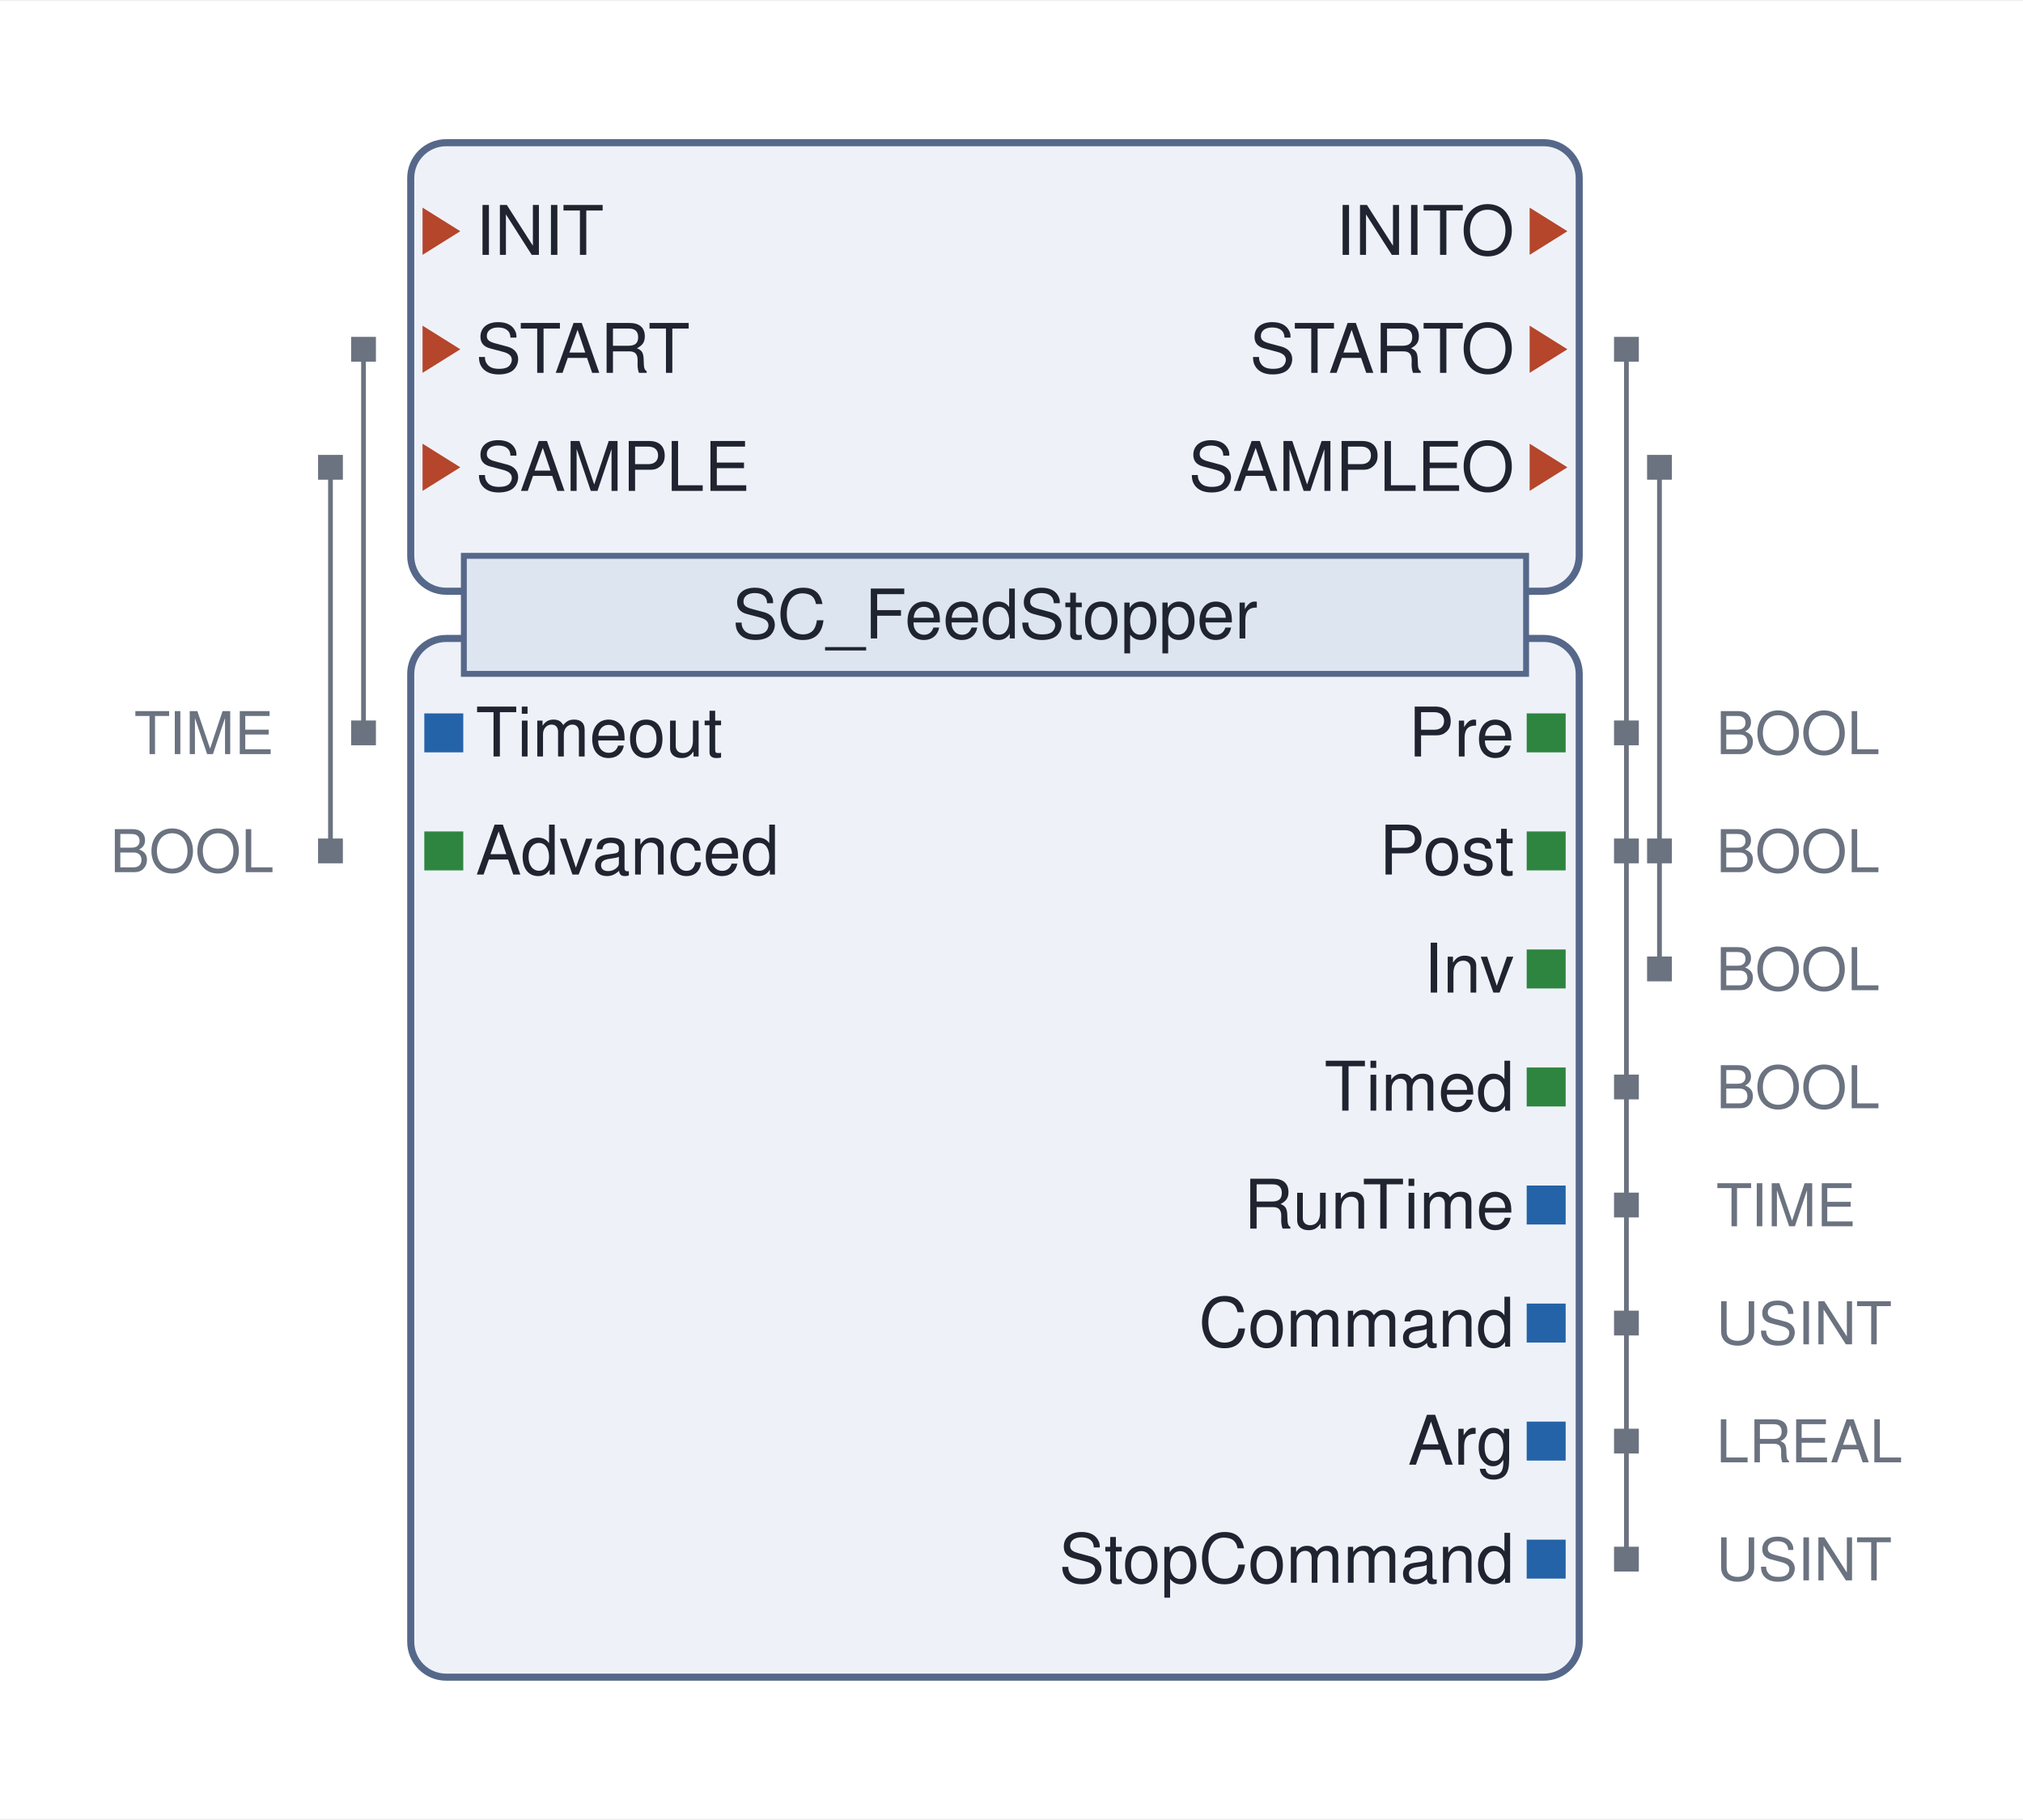
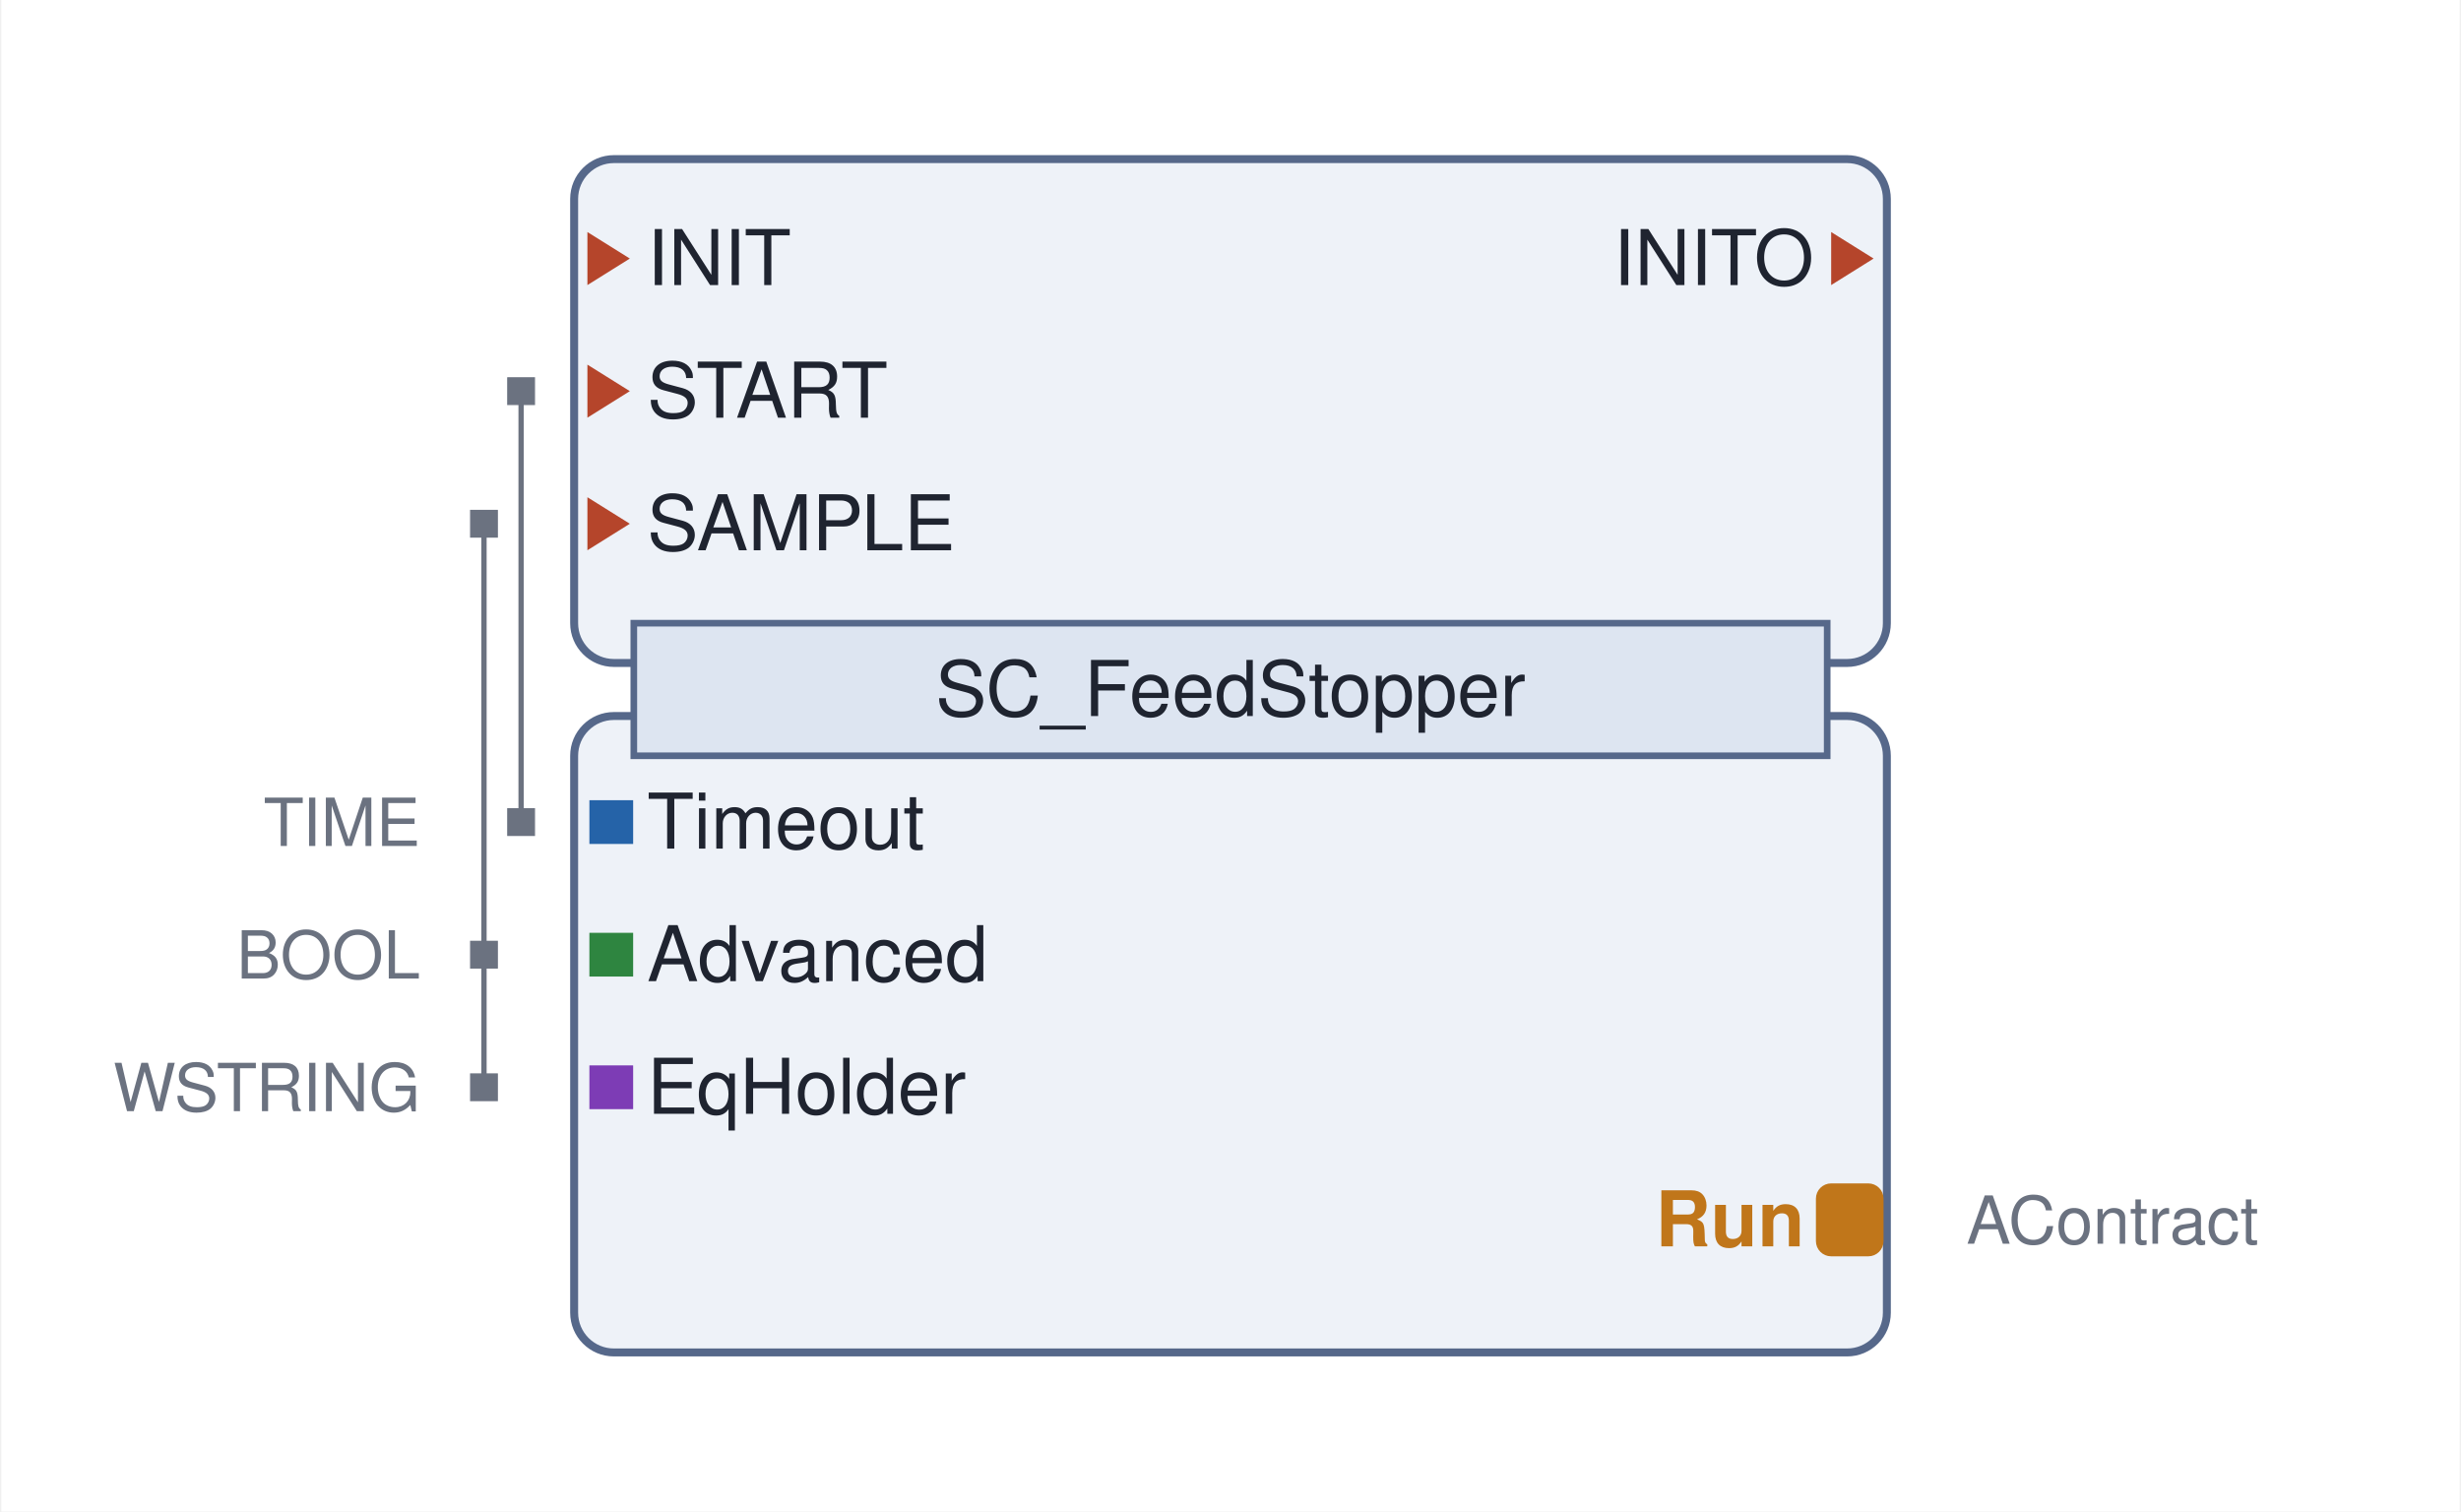
- <svg xmlns="http://www.w3.org/2000/svg" width="428" height="385" viewBox="-348 -120 1714 1540" font-family="Segoe UI, Helvetica, Arial, sans-serif">
-   <rect x="-348" y="-120" width="1714" height="1540" fill="#ffffff" />
-   <rect x="0" y="420" width="990" height="880" rx="30" fill="#eef2f8" stroke="#56688a" stroke-width="6" />
+ <svg xmlns="http://www.w3.org/2000/svg" width="464" height="285" viewBox="-432 -120 1854 1140" font-family="Segoe UI, Helvetica, Arial, sans-serif">
+   <rect x="-432" y="-120" width="1854" height="1140" fill="#ffffff" />
+   <rect x="0" y="420" width="990" height="480" rx="30" fill="#eef2f8" stroke="#56688a" stroke-width="6" />
  <rect x="0" y="0" width="990" height="380" rx="30" fill="#eef2f8" stroke="#56688a" stroke-width="6" />
  <rect x="45" y="350" width="900" height="100" rx="0" fill="#dde5f1" stroke="#56688a" stroke-width="5" />
  <text x="495" y="420" font-size="58" text-anchor="middle" fill="#1f2430">SC_FeedStopper</text>
  <polygon points="10,55 42,75 10,95" fill="#b5452b" />
  <text x="55" y="95" font-size="58" text-anchor="start" fill="#1f2430">INIT</text>
  <polygon points="10,155 42,175 10,195" fill="#b5452b" />
  <text x="55" y="195" font-size="58" text-anchor="start" fill="#1f2430">START</text>
  <polygon points="10,255 42,275 10,295" fill="#b5452b" />
  <text x="55" y="295" font-size="58" text-anchor="start" fill="#1f2430">SAMPLE</text>
  <polygon points="948,55 980,75 948,95" fill="#b5452b" />
  <text x="935" y="95" font-size="58" text-anchor="end" fill="#1f2430">INITO</text>
-   <polygon points="948,155 980,175 948,195" fill="#b5452b" />
-   <text x="935" y="195" font-size="58" text-anchor="end" fill="#1f2430">STARTO</text>
-   <polygon points="948,255 980,275 948,295" fill="#b5452b" />
-   <text x="935" y="295" font-size="58" text-anchor="end" fill="#1f2430">SAMPLEO</text>
  <rect x="12" y="484" width="32" height="32" rx="0" fill="#2563a8" stroke="#2563a8" stroke-width="1" />
  <text x="55" y="520" font-size="58" text-anchor="start" fill="#1f2430">Timeout</text>
  <rect x="12" y="584" width="32" height="32" rx="0" fill="#2e8540" stroke="#2e8540" stroke-width="1" />
  <text x="55" y="620" font-size="58" text-anchor="start" fill="#1f2430">Advanced</text>
-   <rect x="946" y="484" width="32" height="32" rx="0" fill="#2e8540" stroke="#2e8540" stroke-width="1" />
-   <text x="935" y="520" font-size="58" text-anchor="end" fill="#1f2430">Pre</text>
-   <rect x="946" y="584" width="32" height="32" rx="0" fill="#2e8540" stroke="#2e8540" stroke-width="1" />
-   <text x="935" y="620" font-size="58" text-anchor="end" fill="#1f2430">Post</text>
-   <rect x="946" y="684" width="32" height="32" rx="0" fill="#2e8540" stroke="#2e8540" stroke-width="1" />
-   <text x="935" y="720" font-size="58" text-anchor="end" fill="#1f2430">Inv</text>
-   <rect x="946" y="784" width="32" height="32" rx="0" fill="#2e8540" stroke="#2e8540" stroke-width="1" />
-   <text x="935" y="820" font-size="58" text-anchor="end" fill="#1f2430">Timed</text>
-   <rect x="946" y="884" width="32" height="32" rx="0" fill="#2563a8" stroke="#2563a8" stroke-width="1" />
-   <text x="935" y="920" font-size="58" text-anchor="end" fill="#1f2430">RunTime</text>
-   <rect x="946" y="984" width="32" height="32" rx="0" fill="#2563a8" stroke="#2563a8" stroke-width="1" />
-   <text x="935" y="1020" font-size="58" text-anchor="end" fill="#1f2430">Command</text>
-   <rect x="946" y="1084" width="32" height="32" rx="0" fill="#2563a8" stroke="#2563a8" stroke-width="1" />
-   <text x="935" y="1120" font-size="58" text-anchor="end" fill="#1f2430">Arg</text>
-   <rect x="946" y="1184" width="32" height="32" rx="0" fill="#2563a8" stroke="#2563a8" stroke-width="1" />
-   <text x="935" y="1220" font-size="58" text-anchor="end" fill="#1f2430">StopCommand</text>
+   <rect x="12" y="684" width="32" height="32" rx="0" fill="#7d3cb5" stroke="#7d3cb5" stroke-width="1" />
+   <text x="55" y="720" font-size="58" text-anchor="start" fill="#1f2430">EqHolder</text>
+   <rect x="940" y="776" width="44" height="48" rx="8" fill="#c0761a" stroke="#c0761a" stroke-width="7" />
+   <text x="928" y="820" font-size="58" text-anchor="end" fill="#c0761a" font-weight="bold">Run</text>
  <line x1="-40" y1="175" x2="-40" y2="500" stroke="#6b7280" stroke-width="4" />
  <rect x="-50" y="165" width="20" height="20" rx="0" fill="#6b7280" stroke="#6b7280" stroke-width="1" />
  <rect x="-50" y="490" width="20" height="20" rx="0" fill="#6b7280" stroke="#6b7280" stroke-width="1" />
-   <line x1="-68" y1="275" x2="-68" y2="600" stroke="#6b7280" stroke-width="4" />
+   <line x1="-68" y1="275" x2="-68" y2="700" stroke="#6b7280" stroke-width="4" />
  <rect x="-78" y="265" width="20" height="20" rx="0" fill="#6b7280" stroke="#6b7280" stroke-width="1" />
  <rect x="-78" y="590" width="20" height="20" rx="0" fill="#6b7280" stroke="#6b7280" stroke-width="1" />
+   <rect x="-78" y="690" width="20" height="20" rx="0" fill="#6b7280" stroke="#6b7280" stroke-width="1" />
  <text x="-116" y="518" font-size="50" text-anchor="end" fill="#6b7280">TIME</text>
  <text x="-116" y="618" font-size="50" text-anchor="end" fill="#6b7280">BOOL</text>
-   <line x1="1030" y1="175" x2="1030" y2="1200" stroke="#6b7280" stroke-width="4" />
-   <rect x="1020" y="165" width="20" height="20" rx="0" fill="#6b7280" stroke="#6b7280" stroke-width="1" />
-   <rect x="1020" y="490" width="20" height="20" rx="0" fill="#6b7280" stroke="#6b7280" stroke-width="1" />
-   <rect x="1020" y="590" width="20" height="20" rx="0" fill="#6b7280" stroke="#6b7280" stroke-width="1" />
-   <rect x="1020" y="790" width="20" height="20" rx="0" fill="#6b7280" stroke="#6b7280" stroke-width="1" />
-   <rect x="1020" y="890" width="20" height="20" rx="0" fill="#6b7280" stroke="#6b7280" stroke-width="1" />
-   <rect x="1020" y="990" width="20" height="20" rx="0" fill="#6b7280" stroke="#6b7280" stroke-width="1" />
-   <rect x="1020" y="1090" width="20" height="20" rx="0" fill="#6b7280" stroke="#6b7280" stroke-width="1" />
-   <rect x="1020" y="1190" width="20" height="20" rx="0" fill="#6b7280" stroke="#6b7280" stroke-width="1" />
-   <line x1="1058" y1="275" x2="1058" y2="700" stroke="#6b7280" stroke-width="4" />
-   <rect x="1048" y="265" width="20" height="20" rx="0" fill="#6b7280" stroke="#6b7280" stroke-width="1" />
-   <rect x="1048" y="590" width="20" height="20" rx="0" fill="#6b7280" stroke="#6b7280" stroke-width="1" />
-   <rect x="1048" y="690" width="20" height="20" rx="0" fill="#6b7280" stroke="#6b7280" stroke-width="1" />
-   <text x="1106" y="518" font-size="50" text-anchor="start" fill="#6b7280">BOOL</text>
-   <text x="1106" y="618" font-size="50" text-anchor="start" fill="#6b7280">BOOL</text>
-   <text x="1106" y="718" font-size="50" text-anchor="start" fill="#6b7280">BOOL</text>
-   <text x="1106" y="818" font-size="50" text-anchor="start" fill="#6b7280">BOOL</text>
-   <text x="1106" y="918" font-size="50" text-anchor="start" fill="#6b7280">TIME</text>
-   <text x="1106" y="1018" font-size="50" text-anchor="start" fill="#6b7280">USINT</text>
-   <text x="1106" y="1118" font-size="50" text-anchor="start" fill="#6b7280">LREAL</text>
-   <text x="1106" y="1218" font-size="50" text-anchor="start" fill="#6b7280">USINT</text>
+   <text x="-116" y="718" font-size="50" text-anchor="end" fill="#6b7280">WSTRING</text>
+   <text x="1050" y="818" font-size="50" text-anchor="start" fill="#6b7280">AContract</text>
</svg>
